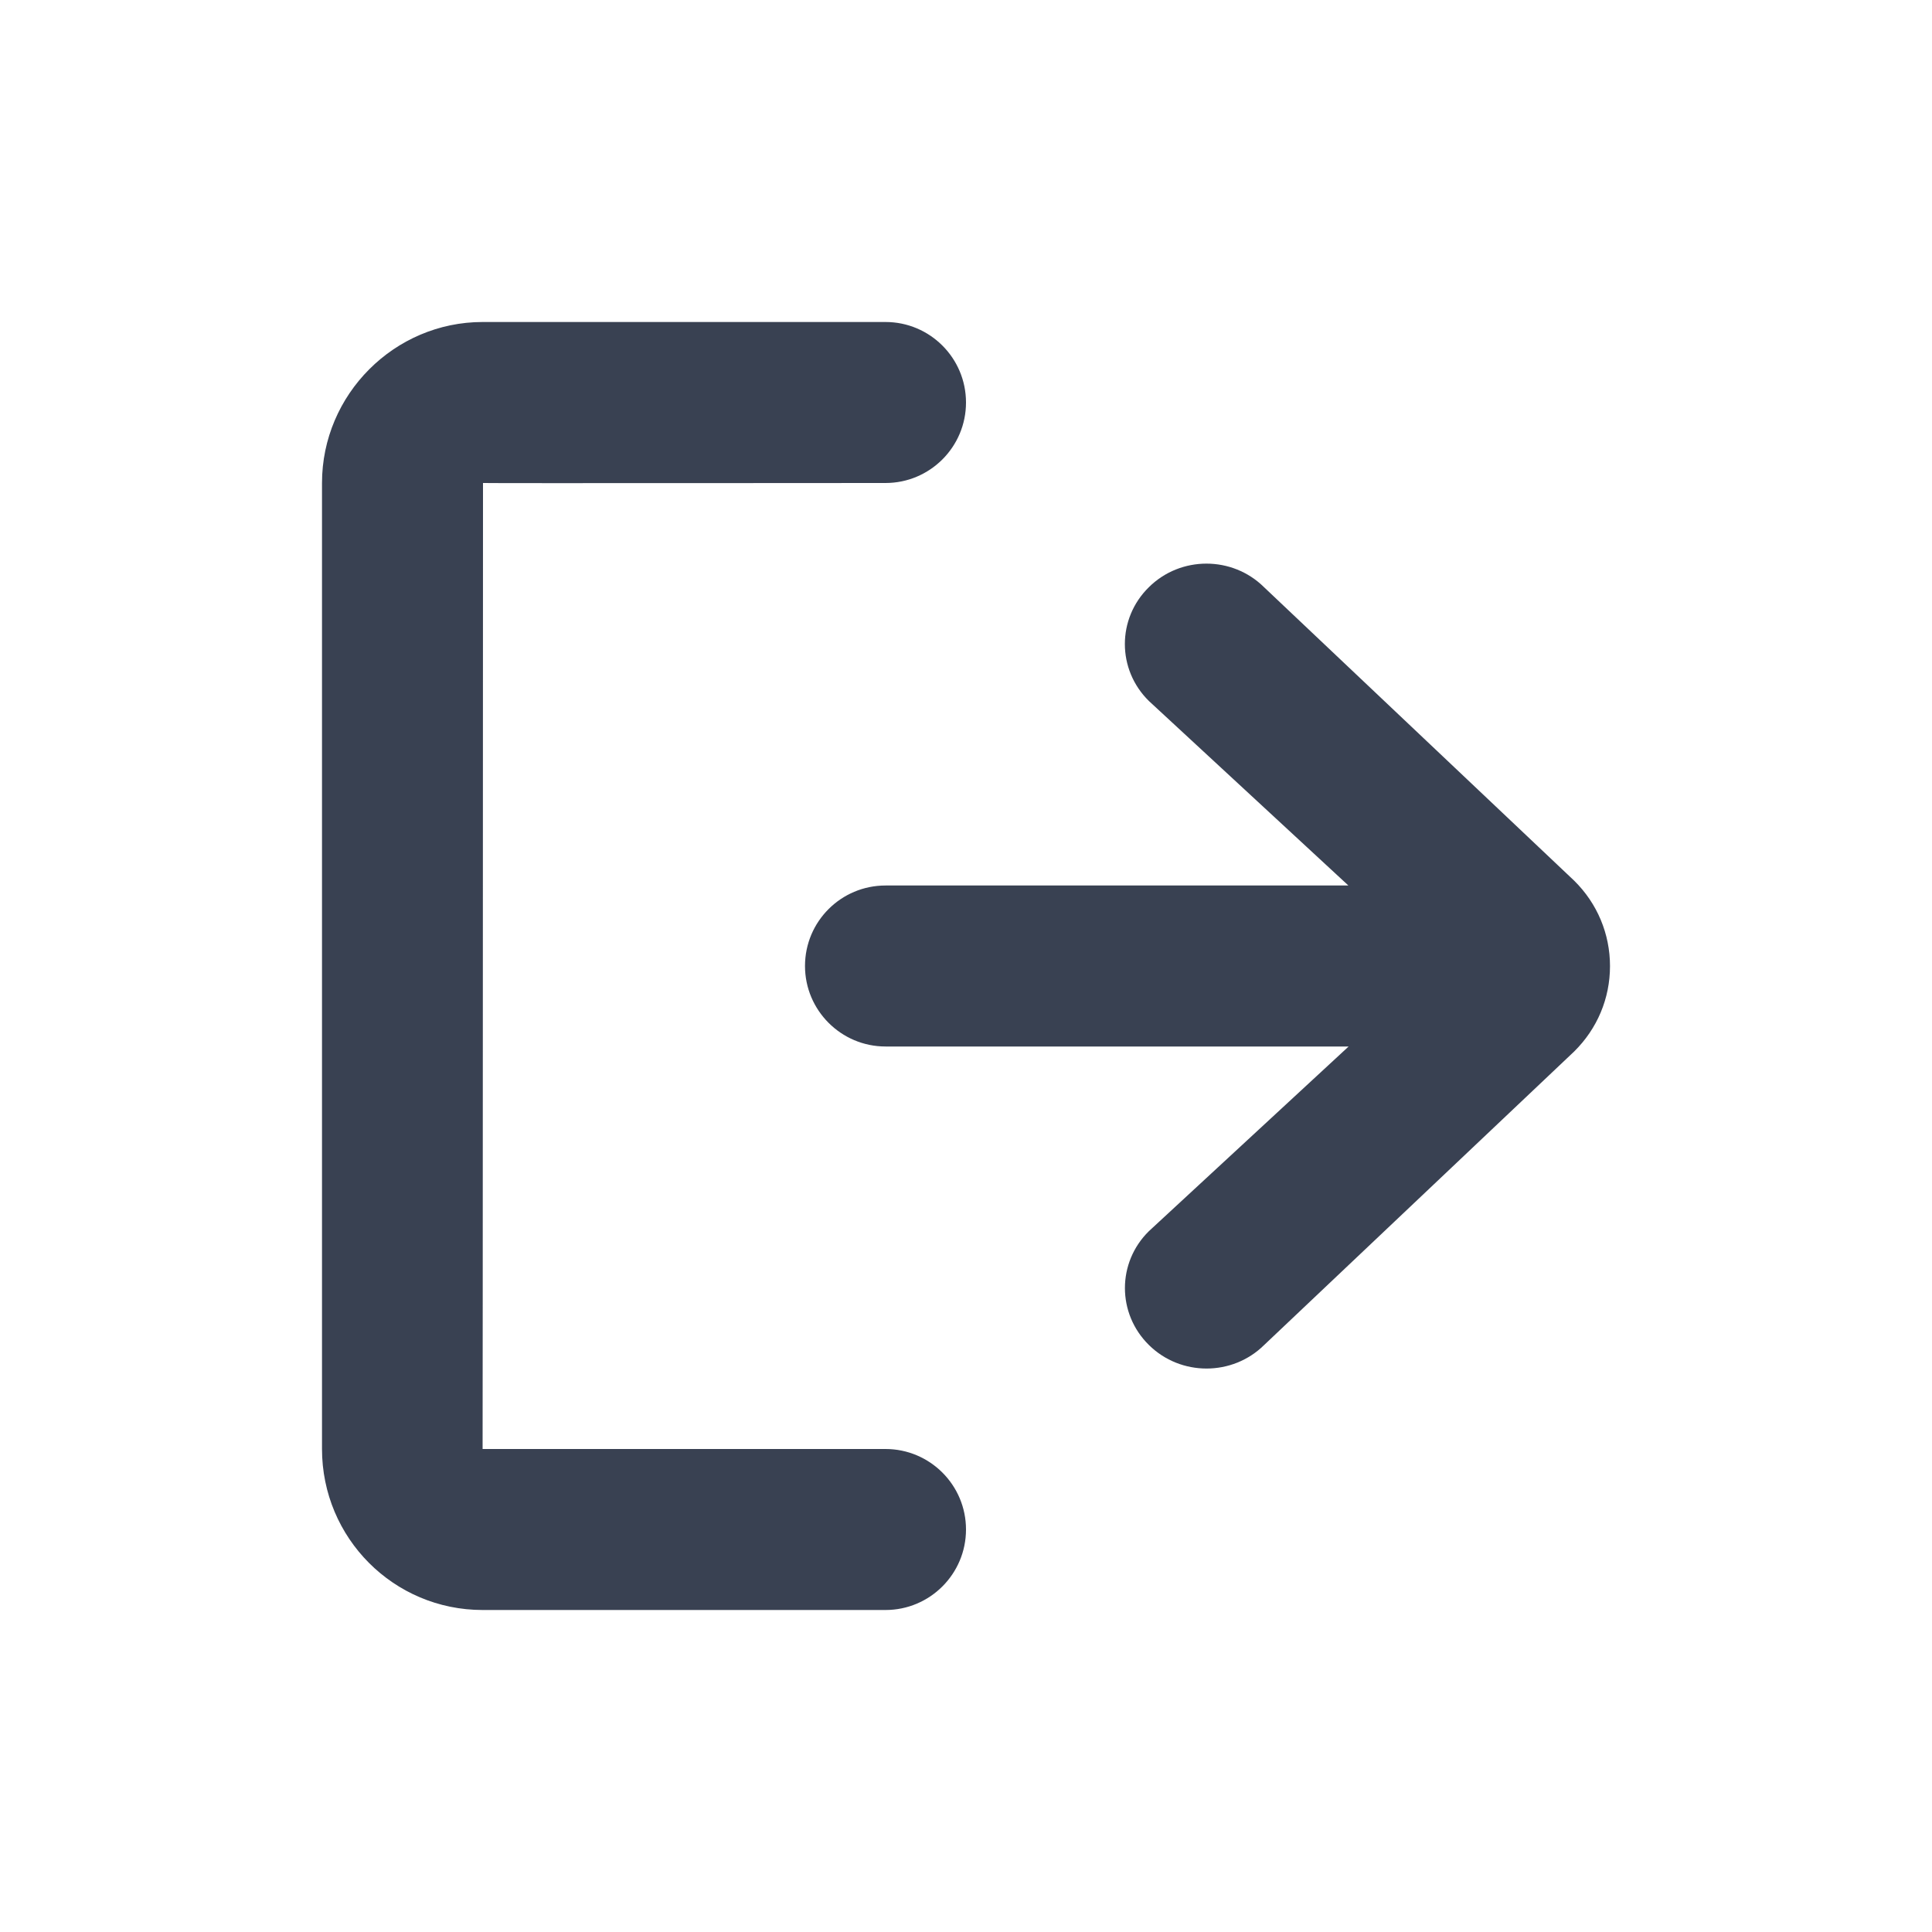
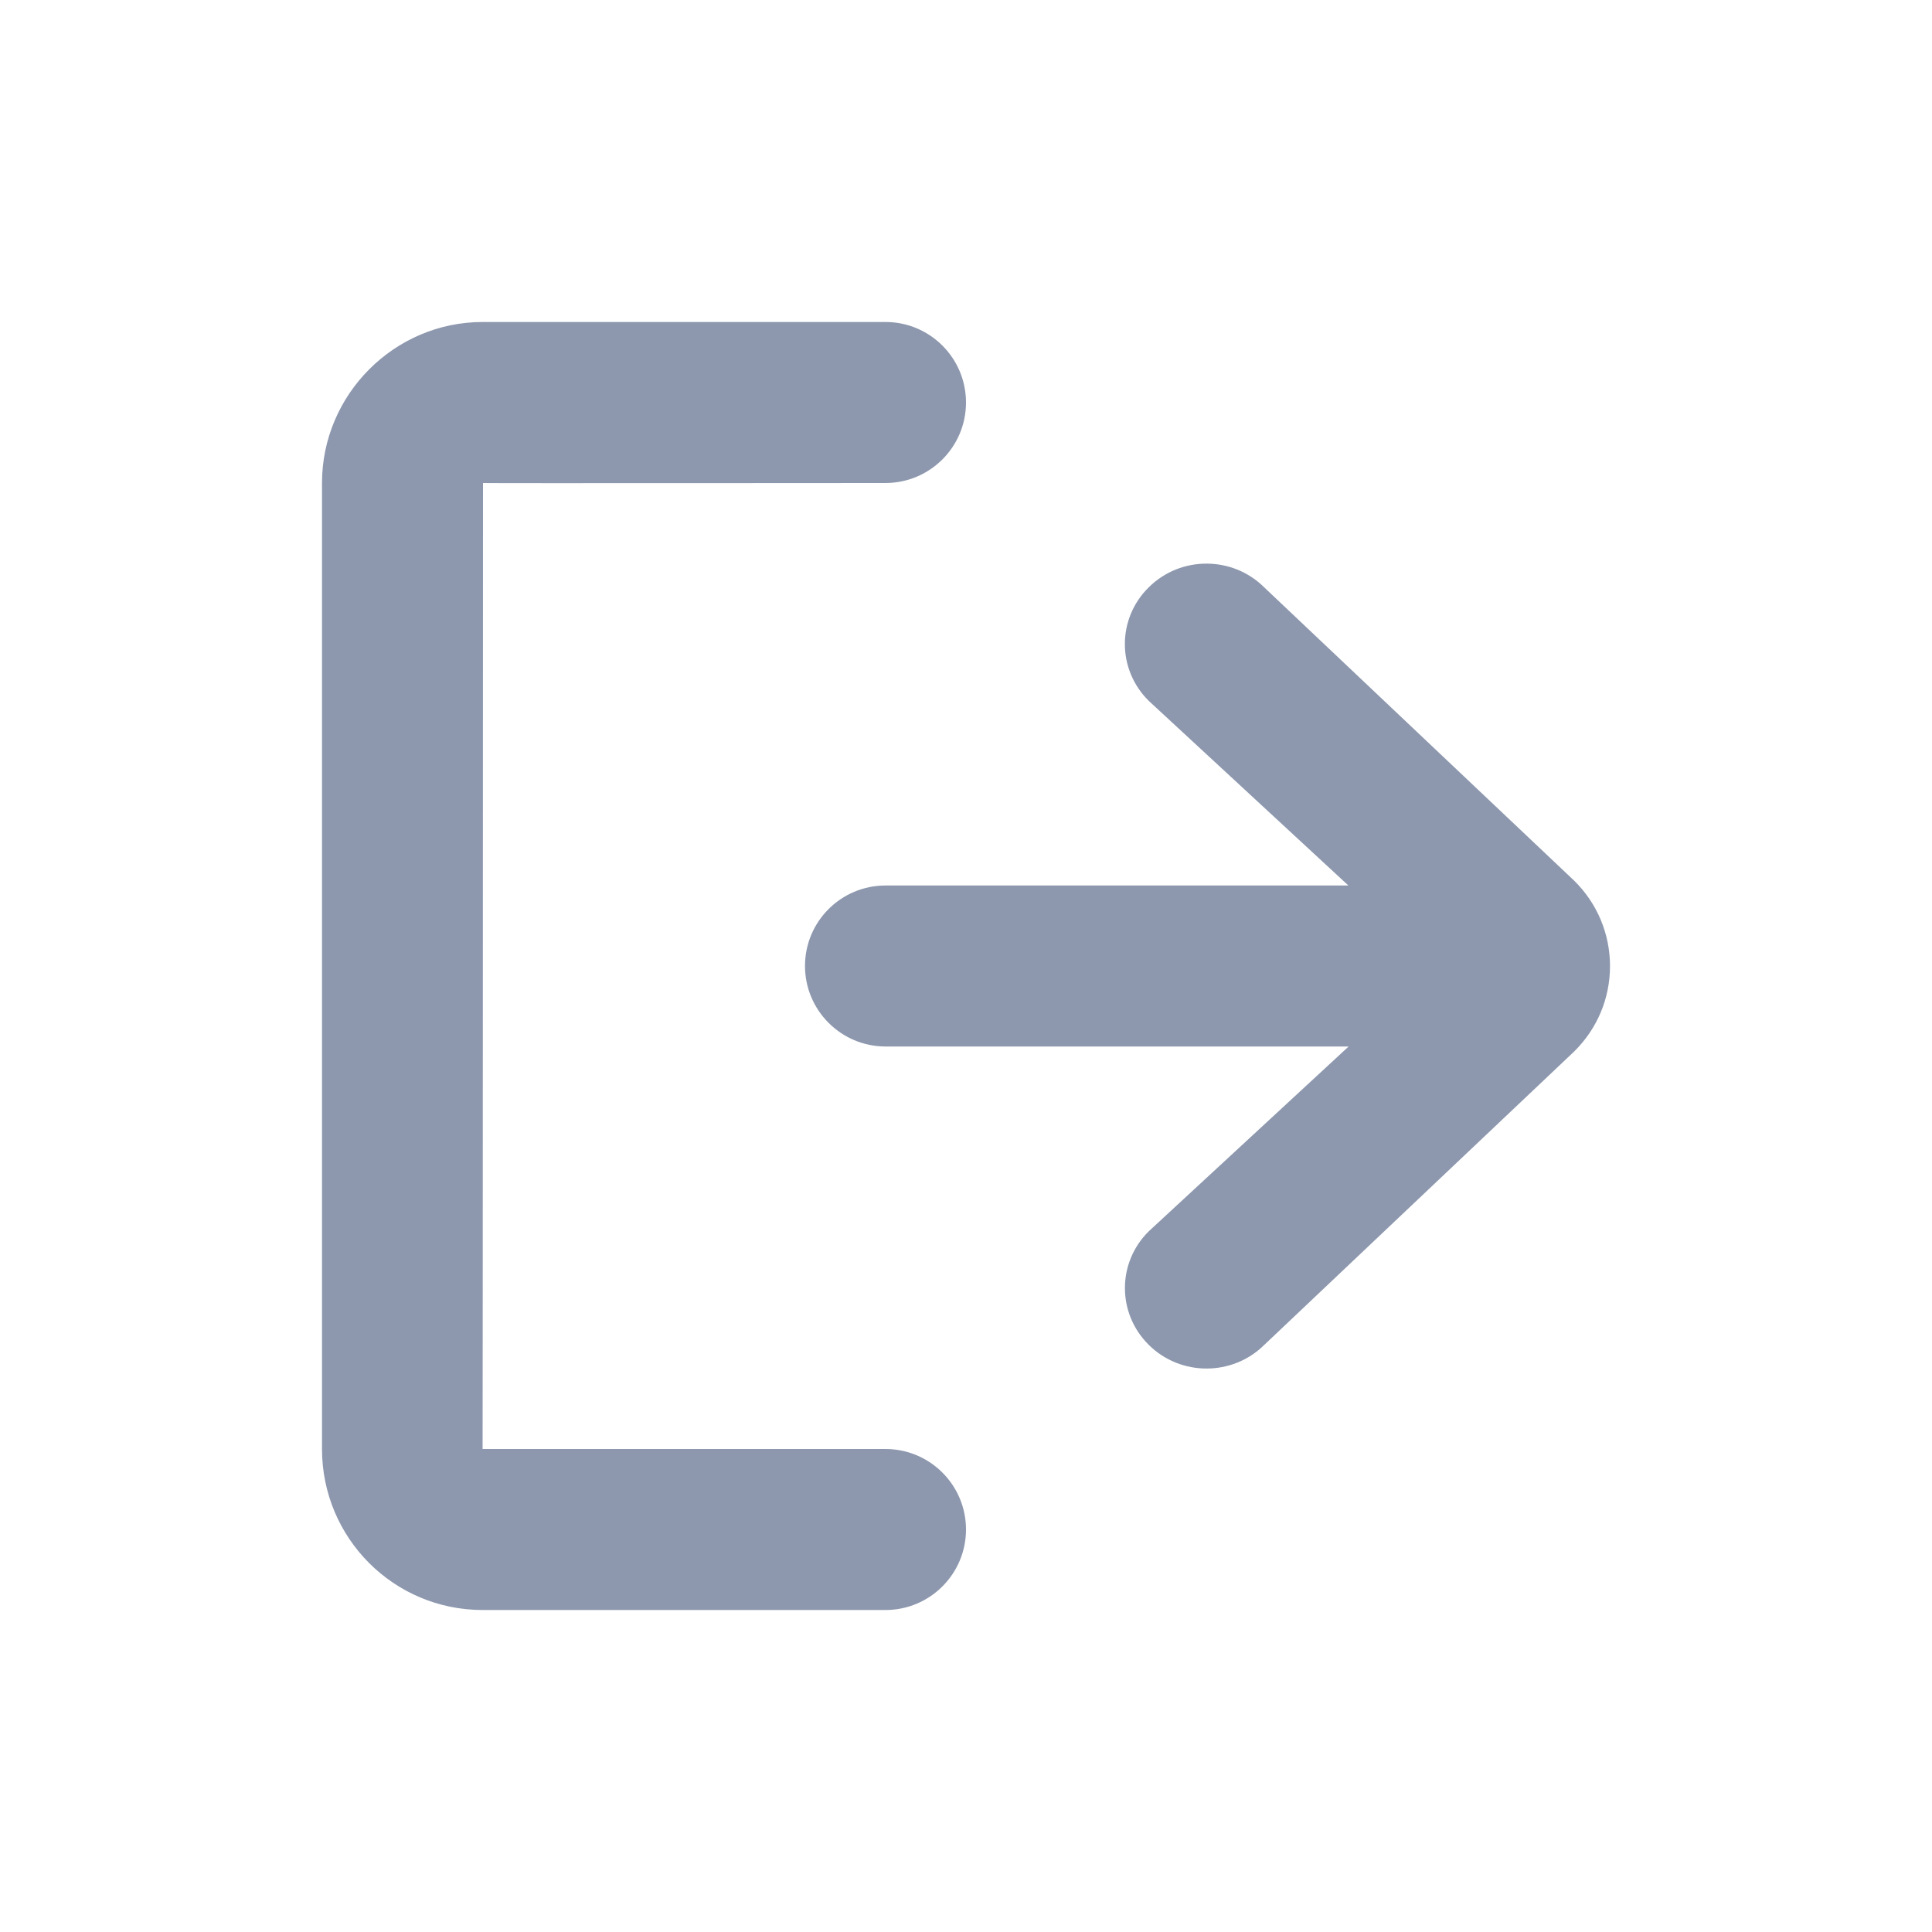
<svg xmlns="http://www.w3.org/2000/svg" width="24px" height="24px" viewBox="0 0 24 24" version="1.1">
  <defs />
  <g id="Symbols" stroke="none" stroke-width="1" fill="none" fill-rule="evenodd">
    <g id="Icon/Send-Dark">
      <rect id="Rectangle-6-Copy-3" x="0" y="0" width="24" height="24" />
-       <path d="M16.753,13 L14.272,15.294 C13.875,15.684 13.875,16.317 14.272,16.708 C14.667,17.098 15.309,17.098 15.704,16.708 L19.556,13.061 C19.842,12.778 20,12.403 20,12.001 C20,11.601 19.842,11.223 19.556,10.941 L15.702,7.294 C15.308,6.904 14.666,6.904 14.272,7.294 C13.874,7.684 13.874,8.317 14.272,8.708 L16.75,11 L11.001,11 C10.448,11 10,11.447 10,12 C10,12.55 10.448,13 11.001,13 L16.753,13 Z M5.995,18 C5.997,18 6,6 6,6 C6,6.004 11,6 11,6 C11.552,6 12,5.552 12,5 C12,4.448 11.552,4 11,4 L5.995,4 C4.9,4 4,4.9 4,6 L4,18 C4,19.106 4.891,20 5.995,20 L11,20 C11.552,20 12,19.552 12,19 C12,18.448 11.552,18 11,18 L5.995,18 Z" id="Nav-Send" fill="#394152" />
+       <path d="M16.753,13 L14.272,15.294 C13.875,15.684 13.875,16.317 14.272,16.708 C14.667,17.098 15.309,17.098 15.704,16.708 L19.556,13.061 C19.842,12.778 20,12.403 20,12.001 C20,11.601 19.842,11.223 19.556,10.941 L15.702,7.294 C15.308,6.904 14.666,6.904 14.272,7.294 C13.874,7.684 13.874,8.317 14.272,8.708 L16.75,11 L11.001,11 C10.448,11 10,11.447 10,12 C10,12.55 10.448,13 11.001,13 L16.753,13 Z M5.995,18 C5.997,18 6,6 6,6 C6,6.004 11,6 11,6 C11.552,6 12,5.552 12,5 C12,4.448 11.552,4 11,4 L5.995,4 C4.9,4 4,4.9 4,6 L4,18 C4,19.106 4.891,20 5.995,20 L11,20 C11.552,20 12,19.552 12,19 C12,18.448 11.552,18 11,18 L5.995,18 Z" id="Nav-Send" fill="#8d98ae" />
    </g>
  </g>
</svg>
